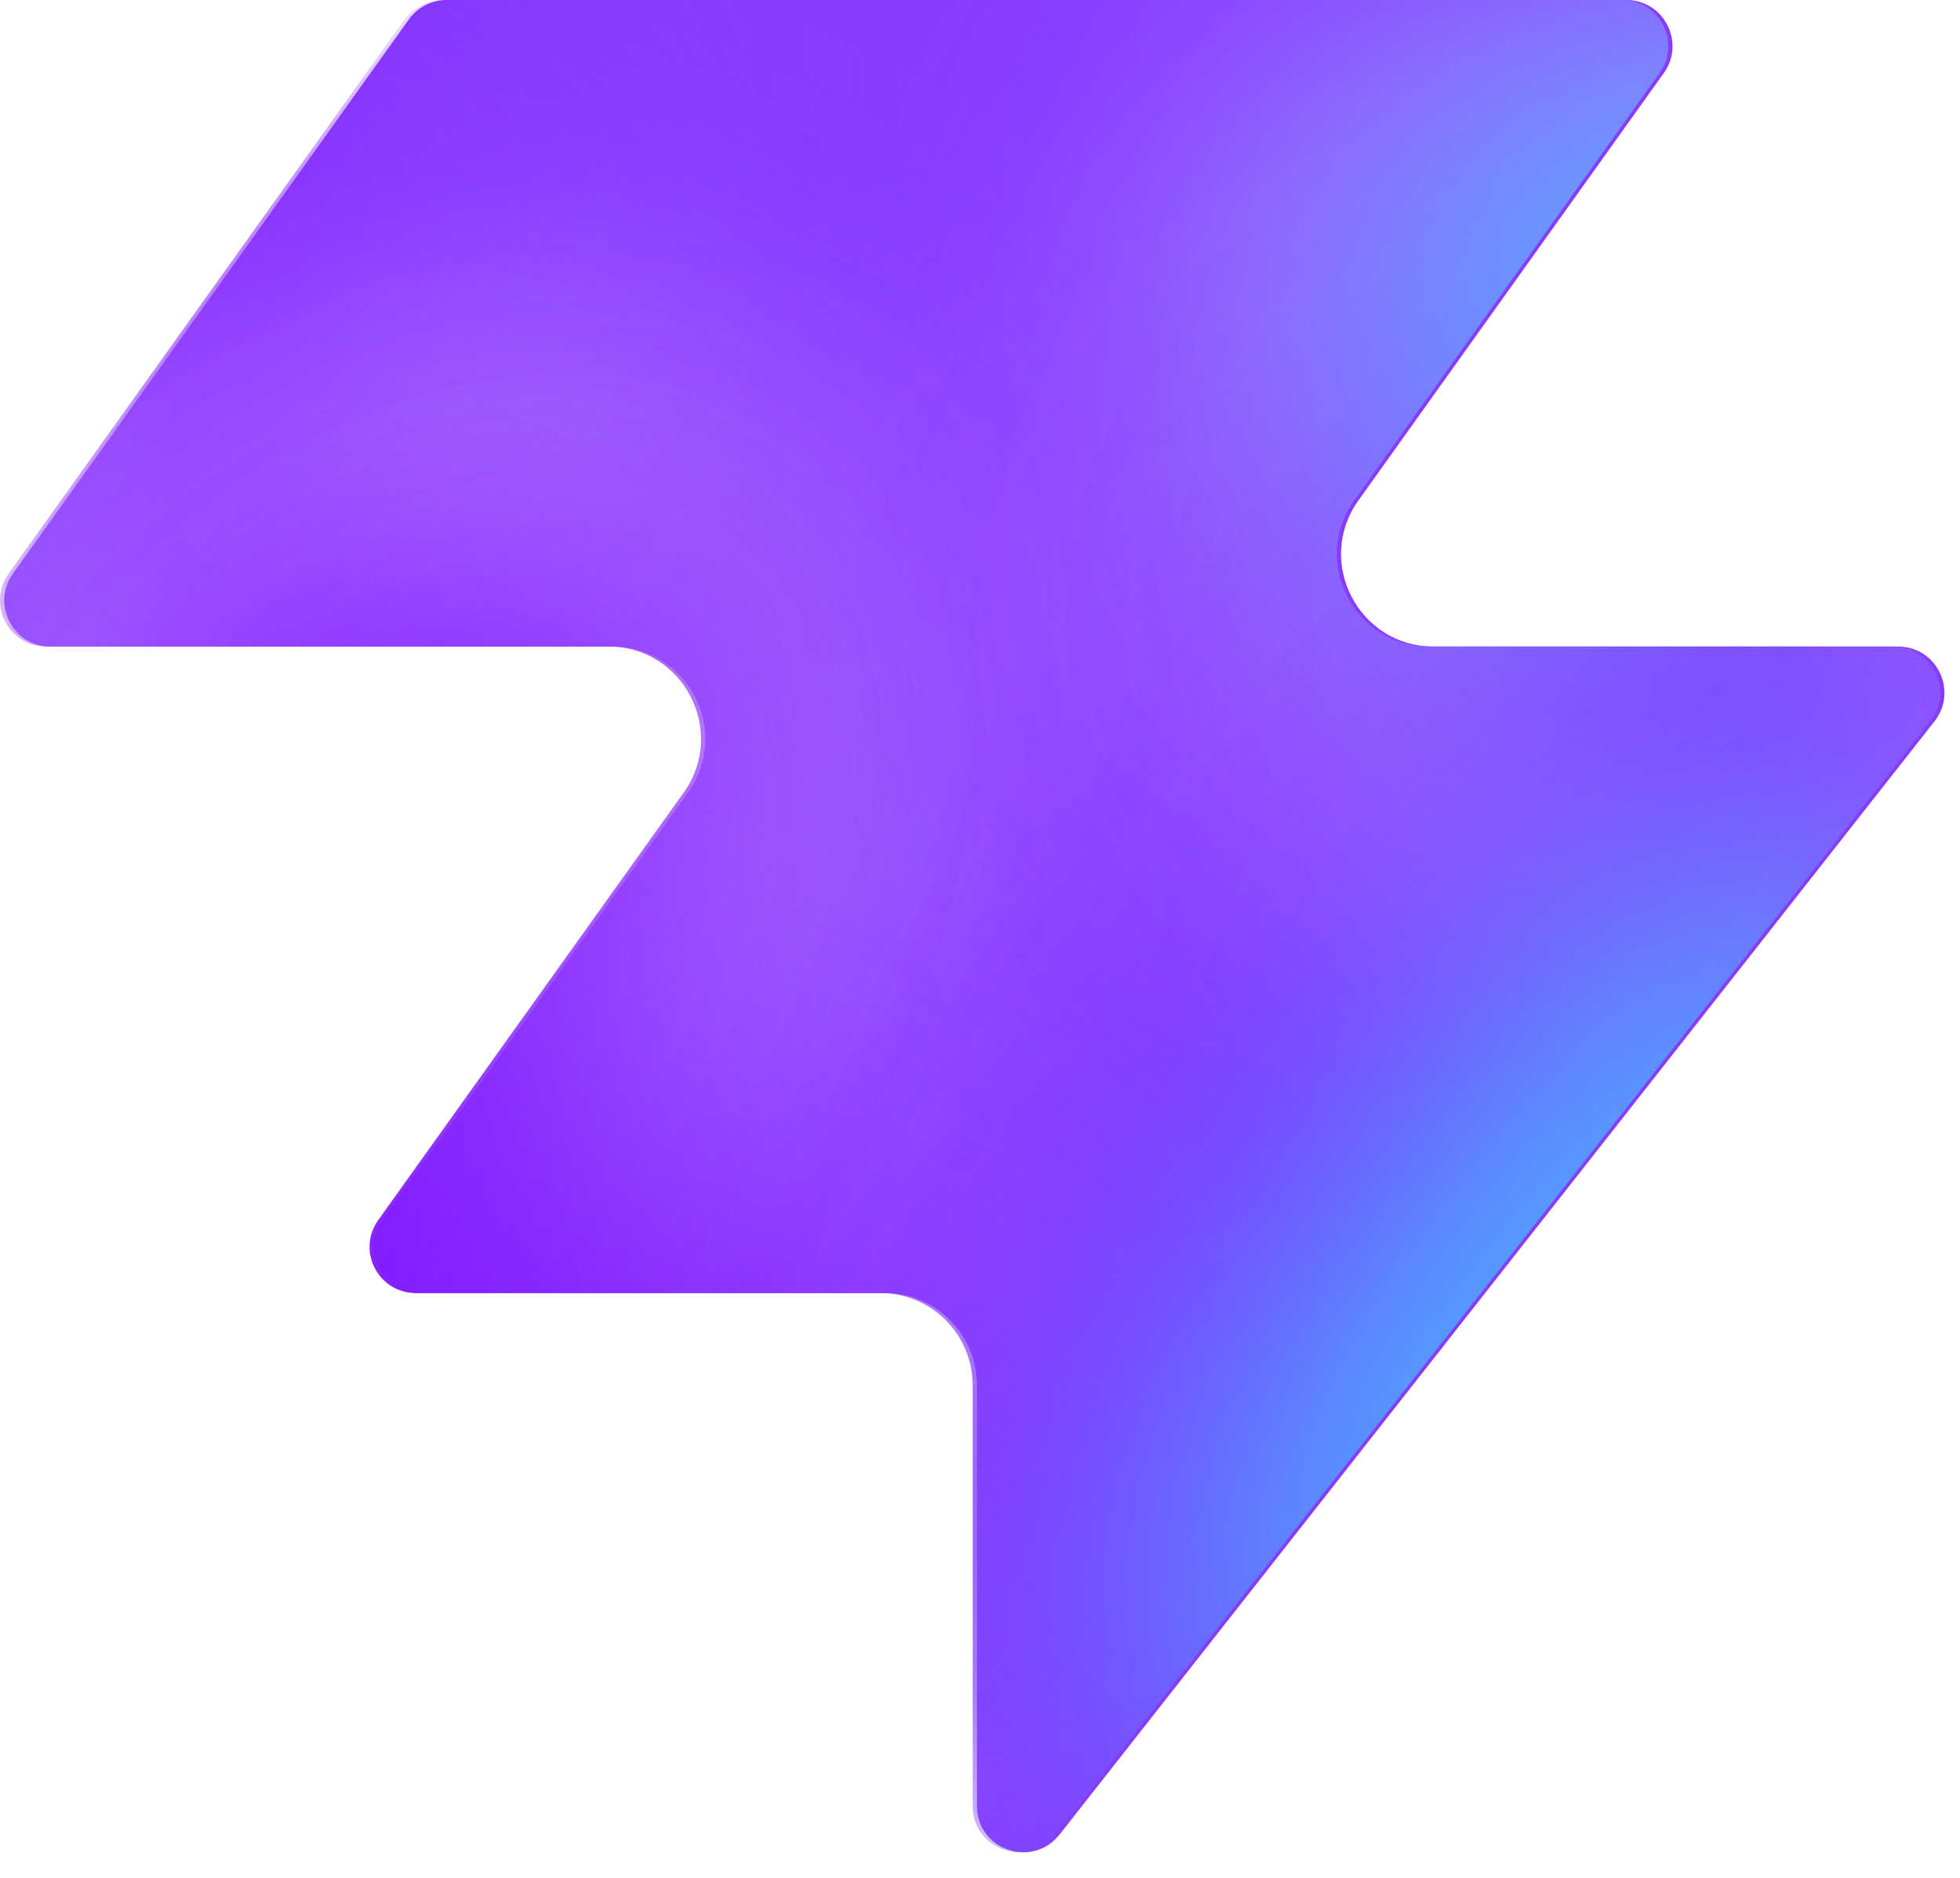
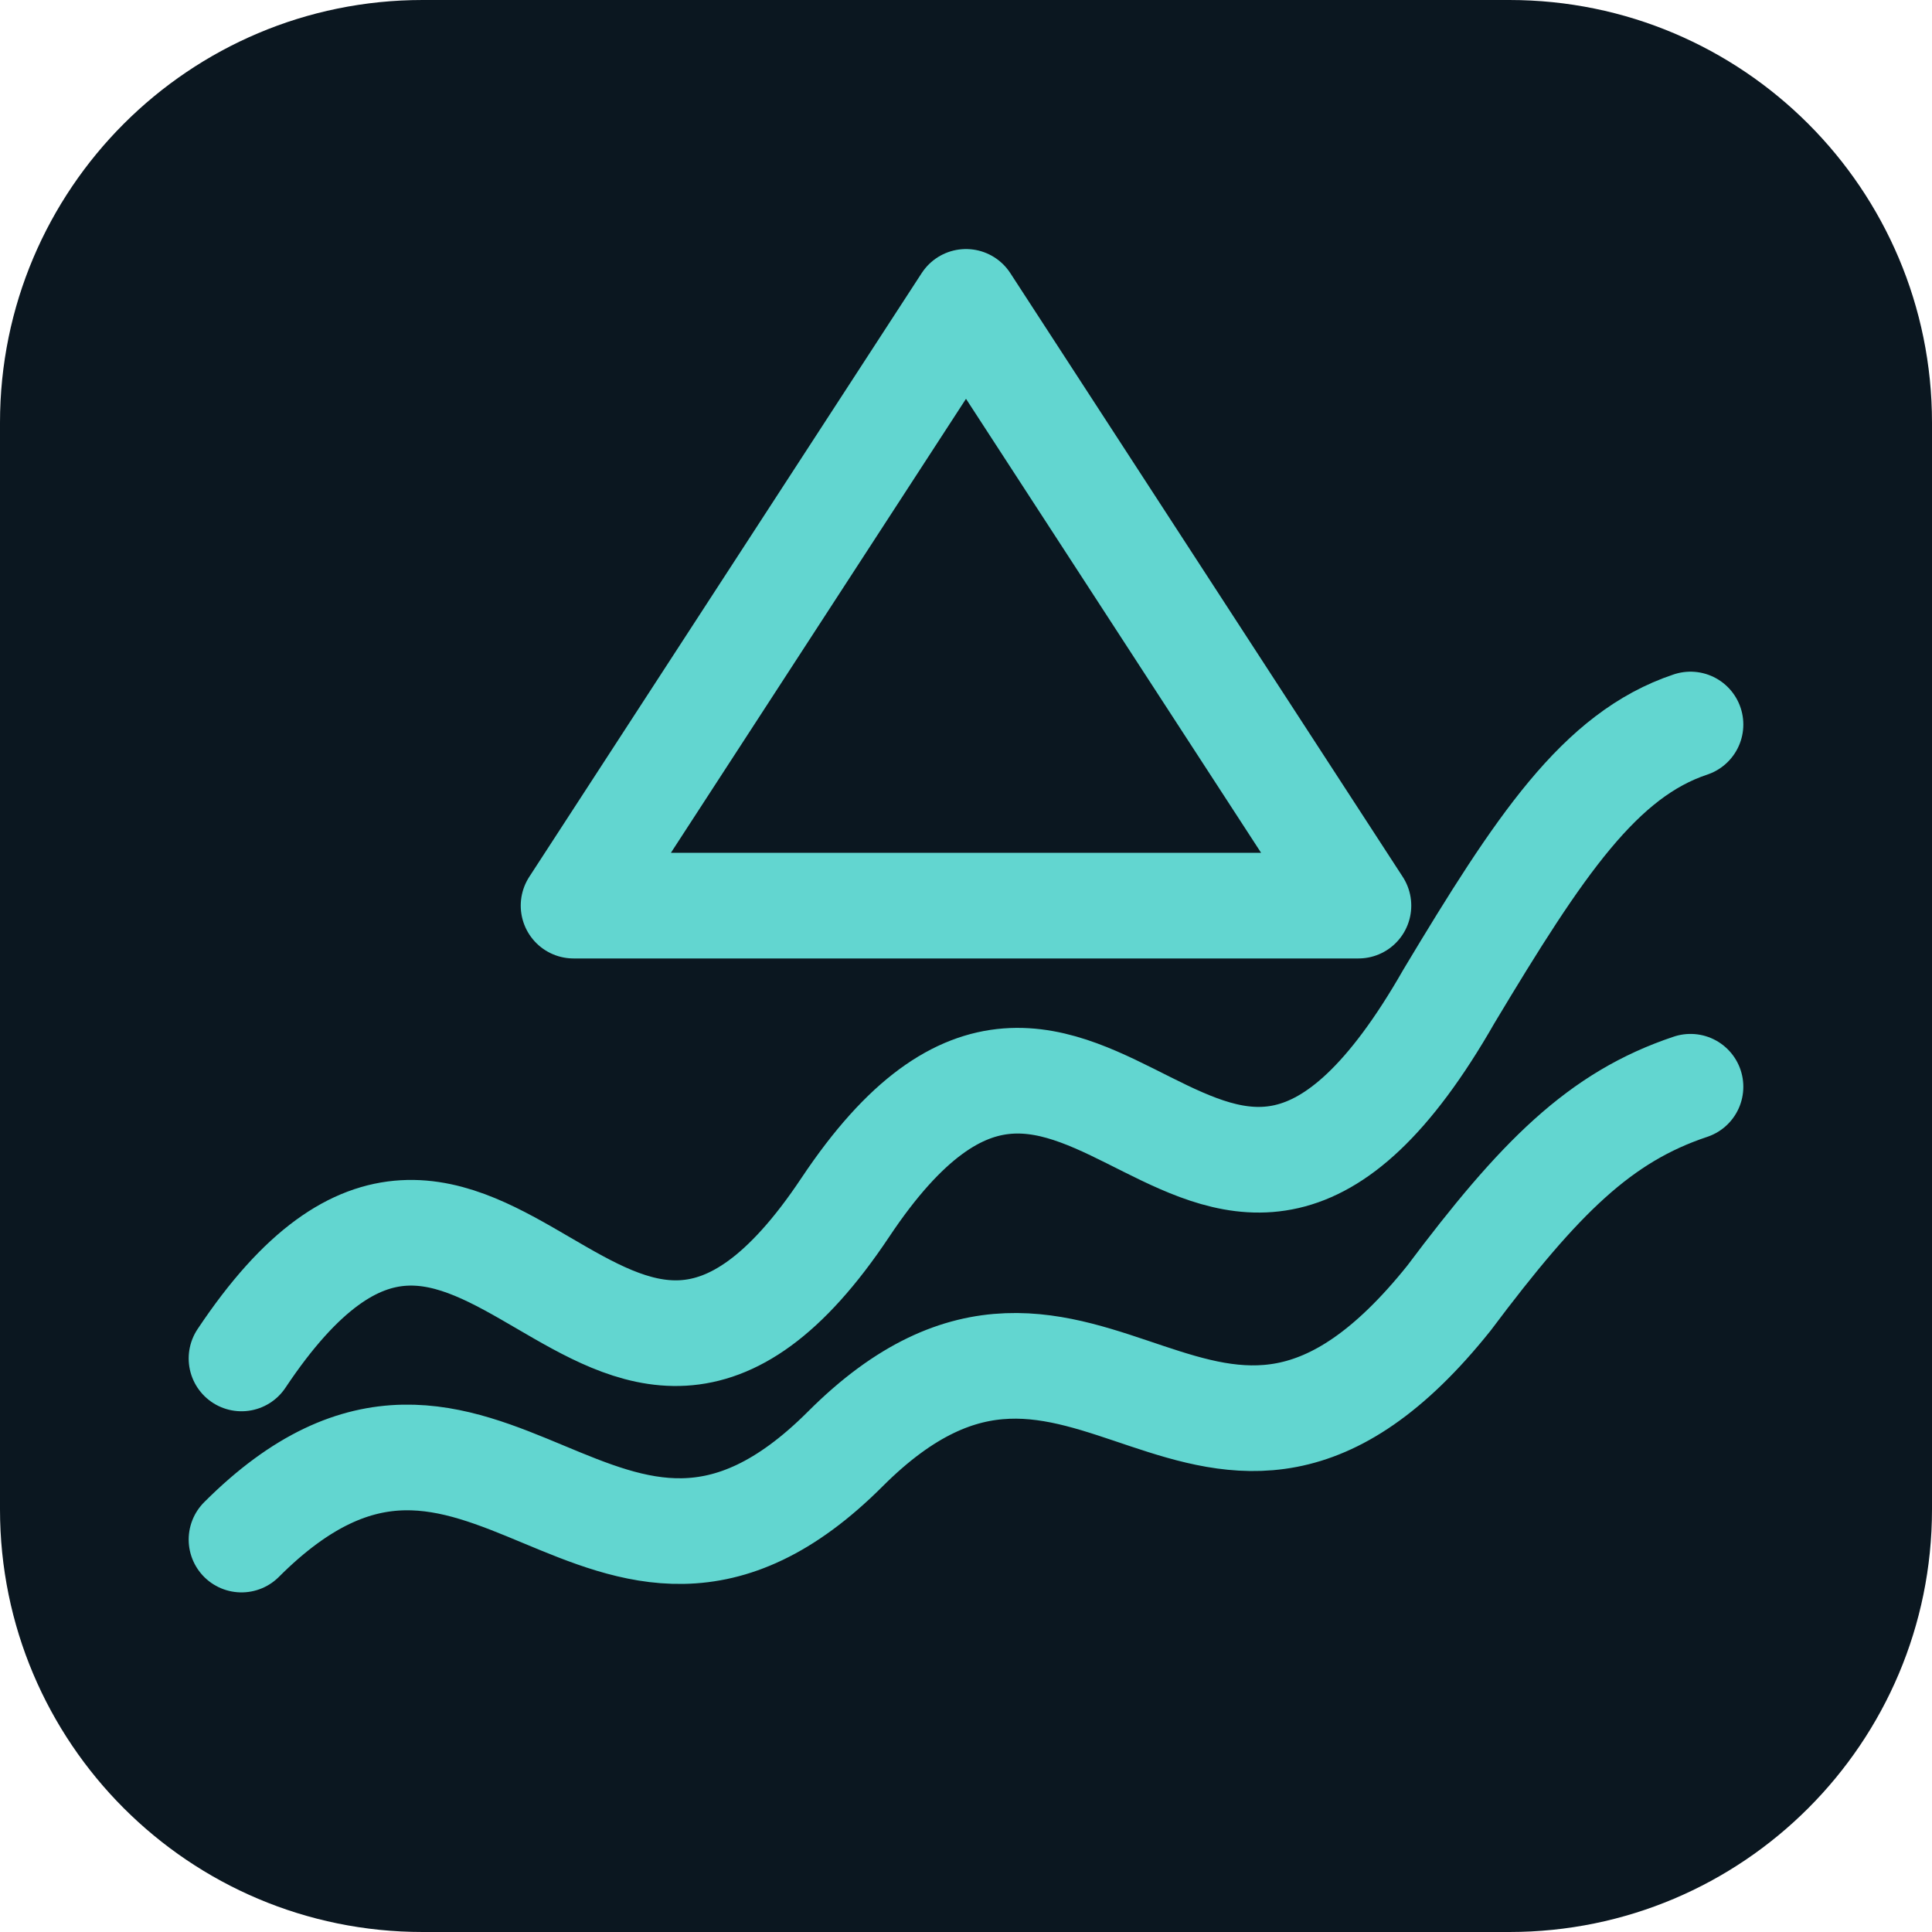
- <svg xmlns="http://www.w3.org/2000/svg" width="48" height="46" fill="none" viewBox="0 0 48 46">
-   <path fill="#863bff" d="M25.946 44.938c-.664.845-2.021.375-2.021-.698V33.937a2.26 2.26 0 0 0-2.262-2.262H10.287c-.92 0-1.456-1.04-.92-1.788l7.48-10.471c1.07-1.497 0-3.578-1.842-3.578H1.237c-.92 0-1.456-1.04-.92-1.788L10.013.474c.214-.297.556-.474.92-.474h28.894c.92 0 1.456 1.04.92 1.788l-7.48 10.471c-1.07 1.498 0 3.579 1.842 3.579h11.377c.943 0 1.473 1.088.89 1.83L25.947 44.94z" style="fill:#863bff;fill:color(display-p3 .525 .23 1);fill-opacity:1" />
-   <mask id="a" width="48" height="46" x="0" y="0" maskUnits="userSpaceOnUse" style="mask-type:alpha">
-     <path fill="#000" d="M25.842 44.938c-.664.844-2.021.375-2.021-.698V33.937a2.26 2.26 0 0 0-2.262-2.262H10.183c-.92 0-1.456-1.04-.92-1.788l7.48-10.471c1.07-1.498 0-3.579-1.842-3.579H1.133c-.92 0-1.456-1.04-.92-1.787L9.91.473c.214-.297.556-.474.92-.474h28.894c.92 0 1.456 1.04.92 1.788l-7.48 10.471c-1.07 1.498 0 3.578 1.842 3.578h11.377c.943 0 1.473 1.088.89 1.832L25.843 44.94z" style="fill:#000;fill-opacity:1" />
-   </mask>
-   <g mask="url(#a)">
-     <g filter="url(#b)">
-       <ellipse cx="5.508" cy="14.704" fill="#ede6ff" rx="5.508" ry="14.704" style="fill:#ede6ff;fill:color(display-p3 .927 .903 1);fill-opacity:1" transform="matrix(.00324 1 1 -.00324 -4.47 31.516)" />
-     </g>
-     <g filter="url(#c)">
-       <ellipse cx="10.399" cy="29.851" fill="#ede6ff" rx="10.399" ry="29.851" style="fill:#ede6ff;fill:color(display-p3 .927 .903 1);fill-opacity:1" transform="matrix(.00324 1 1 -.00324 -39.328 7.883)" />
-     </g>
-     <g filter="url(#d)">
-       <ellipse cx="5.508" cy="30.487" fill="#7e14ff" rx="5.508" ry="30.487" style="fill:#7e14ff;fill:color(display-p3 .492 .077 1);fill-opacity:1" transform="rotate(89.814 -25.913 -14.639)scale(1 -1)" />
-     </g>
-     <g filter="url(#e)">
-       <ellipse cx="5.508" cy="30.599" fill="#7e14ff" rx="5.508" ry="30.599" style="fill:#7e14ff;fill:color(display-p3 .492 .077 1);fill-opacity:1" transform="rotate(89.814 -32.644 -3.334)scale(1 -1)" />
-     </g>
-     <g filter="url(#f)">
-       <ellipse cx="5.508" cy="30.599" fill="#7e14ff" rx="5.508" ry="30.599" style="fill:#7e14ff;fill:color(display-p3 .492 .077 1);fill-opacity:1" transform="matrix(.00324 1 1 -.00324 -34.34 30.47)" />
-     </g>
-     <g filter="url(#g)">
-       <ellipse cx="14.072" cy="22.078" fill="#ede6ff" rx="14.072" ry="22.078" style="fill:#ede6ff;fill:color(display-p3 .927 .903 1);fill-opacity:1" transform="rotate(93.35 24.506 48.493)scale(-1 1)" />
-     </g>
-     <g filter="url(#h)">
-       <ellipse cx="3.47" cy="21.501" fill="#7e14ff" rx="3.47" ry="21.501" style="fill:#7e14ff;fill:color(display-p3 .492 .077 1);fill-opacity:1" transform="rotate(89.009 28.708 47.59)scale(-1 1)" />
-     </g>
-     <g filter="url(#i)">
-       <ellipse cx="3.47" cy="21.501" fill="#7e14ff" rx="3.47" ry="21.501" style="fill:#7e14ff;fill:color(display-p3 .492 .077 1);fill-opacity:1" transform="rotate(89.009 28.708 47.59)scale(-1 1)" />
-     </g>
-     <g filter="url(#j)">
-       <ellipse cx=".387" cy="8.972" fill="#7e14ff" rx="4.407" ry="29.108" style="fill:#7e14ff;fill:color(display-p3 .492 .077 1);fill-opacity:1" transform="rotate(39.51 .387 8.972)" />
-     </g>
-     <g filter="url(#k)">
-       <ellipse cx="47.523" cy="-6.092" fill="#7e14ff" rx="4.407" ry="29.108" style="fill:#7e14ff;fill:color(display-p3 .492 .077 1);fill-opacity:1" transform="rotate(37.892 47.523 -6.092)" />
-     </g>
-     <g filter="url(#l)">
-       <ellipse cx="41.412" cy="6.333" fill="#47bfff" rx="5.971" ry="9.665" style="fill:#47bfff;fill:color(display-p3 .28 .748 1);fill-opacity:1" transform="rotate(37.892 41.412 6.333)" />
-     </g>
-     <g filter="url(#m)">
-       <ellipse cx="-1.879" cy="38.332" fill="#7e14ff" rx="4.407" ry="29.108" style="fill:#7e14ff;fill:color(display-p3 .492 .077 1);fill-opacity:1" transform="rotate(37.892 -1.88 38.332)" />
-     </g>
-     <g filter="url(#n)">
-       <ellipse cx="-1.879" cy="38.332" fill="#7e14ff" rx="4.407" ry="29.108" style="fill:#7e14ff;fill:color(display-p3 .492 .077 1);fill-opacity:1" transform="rotate(37.892 -1.88 38.332)" />
-     </g>
-     <g filter="url(#o)">
-       <ellipse cx="35.651" cy="29.907" fill="#7e14ff" rx="4.407" ry="29.108" style="fill:#7e14ff;fill:color(display-p3 .492 .077 1);fill-opacity:1" transform="rotate(37.892 35.651 29.907)" />
-     </g>
-     <g filter="url(#p)">
-       <ellipse cx="38.418" cy="32.4" fill="#47bfff" rx="5.971" ry="15.297" style="fill:#47bfff;fill:color(display-p3 .28 .748 1);fill-opacity:1" transform="rotate(37.892 38.418 32.4)" />
-     </g>
-   </g>
-   <defs>
-     <filter id="b" width="60.045" height="41.654" x="-19.77" y="16.149" color-interpolation-filters="sRGB" filterUnits="userSpaceOnUse">
-       <feFlood flood-opacity="0" result="BackgroundImageFix" />
-       <feBlend in="SourceGraphic" in2="BackgroundImageFix" result="shape" />
-       <feGaussianBlur result="effect1_foregroundBlur_2002_17158" stdDeviation="7.659" />
-     </filter>
-     <filter id="c" width="90.34" height="51.437" x="-54.613" y="-7.533" color-interpolation-filters="sRGB" filterUnits="userSpaceOnUse">
-       <feFlood flood-opacity="0" result="BackgroundImageFix" />
-       <feBlend in="SourceGraphic" in2="BackgroundImageFix" result="shape" />
-       <feGaussianBlur result="effect1_foregroundBlur_2002_17158" stdDeviation="7.659" />
-     </filter>
-     <filter id="d" width="79.355" height="29.4" x="-49.64" y="2.03" color-interpolation-filters="sRGB" filterUnits="userSpaceOnUse">
-       <feFlood flood-opacity="0" result="BackgroundImageFix" />
-       <feBlend in="SourceGraphic" in2="BackgroundImageFix" result="shape" />
-       <feGaussianBlur result="effect1_foregroundBlur_2002_17158" stdDeviation="4.596" />
-     </filter>
-     <filter id="e" width="79.579" height="29.4" x="-45.045" y="20.029" color-interpolation-filters="sRGB" filterUnits="userSpaceOnUse">
-       <feFlood flood-opacity="0" result="BackgroundImageFix" />
-       <feBlend in="SourceGraphic" in2="BackgroundImageFix" result="shape" />
-       <feGaussianBlur result="effect1_foregroundBlur_2002_17158" stdDeviation="4.596" />
-     </filter>
-     <filter id="f" width="79.579" height="29.4" x="-43.513" y="21.178" color-interpolation-filters="sRGB" filterUnits="userSpaceOnUse">
-       <feFlood flood-opacity="0" result="BackgroundImageFix" />
-       <feBlend in="SourceGraphic" in2="BackgroundImageFix" result="shape" />
-       <feGaussianBlur result="effect1_foregroundBlur_2002_17158" stdDeviation="4.596" />
-     </filter>
-     <filter id="g" width="74.749" height="58.852" x="15.756" y="-17.901" color-interpolation-filters="sRGB" filterUnits="userSpaceOnUse">
-       <feFlood flood-opacity="0" result="BackgroundImageFix" />
-       <feBlend in="SourceGraphic" in2="BackgroundImageFix" result="shape" />
-       <feGaussianBlur result="effect1_foregroundBlur_2002_17158" stdDeviation="7.659" />
-     </filter>
-     <filter id="h" width="61.377" height="25.362" x="23.548" y="2.284" color-interpolation-filters="sRGB" filterUnits="userSpaceOnUse">
-       <feFlood flood-opacity="0" result="BackgroundImageFix" />
-       <feBlend in="SourceGraphic" in2="BackgroundImageFix" result="shape" />
-       <feGaussianBlur result="effect1_foregroundBlur_2002_17158" stdDeviation="4.596" />
-     </filter>
-     <filter id="i" width="61.377" height="25.362" x="23.548" y="2.284" color-interpolation-filters="sRGB" filterUnits="userSpaceOnUse">
-       <feFlood flood-opacity="0" result="BackgroundImageFix" />
-       <feBlend in="SourceGraphic" in2="BackgroundImageFix" result="shape" />
-       <feGaussianBlur result="effect1_foregroundBlur_2002_17158" stdDeviation="4.596" />
-     </filter>
-     <filter id="j" width="56.045" height="63.649" x="-27.636" y="-22.853" color-interpolation-filters="sRGB" filterUnits="userSpaceOnUse">
-       <feFlood flood-opacity="0" result="BackgroundImageFix" />
-       <feBlend in="SourceGraphic" in2="BackgroundImageFix" result="shape" />
-       <feGaussianBlur result="effect1_foregroundBlur_2002_17158" stdDeviation="4.596" />
-     </filter>
-     <filter id="k" width="54.814" height="64.646" x="20.116" y="-38.415" color-interpolation-filters="sRGB" filterUnits="userSpaceOnUse">
-       <feFlood flood-opacity="0" result="BackgroundImageFix" />
-       <feBlend in="SourceGraphic" in2="BackgroundImageFix" result="shape" />
-       <feGaussianBlur result="effect1_foregroundBlur_2002_17158" stdDeviation="4.596" />
-     </filter>
-     <filter id="l" width="33.541" height="35.313" x="24.641" y="-11.323" color-interpolation-filters="sRGB" filterUnits="userSpaceOnUse">
-       <feFlood flood-opacity="0" result="BackgroundImageFix" />
-       <feBlend in="SourceGraphic" in2="BackgroundImageFix" result="shape" />
-       <feGaussianBlur result="effect1_foregroundBlur_2002_17158" stdDeviation="4.596" />
-     </filter>
-     <filter id="m" width="54.814" height="64.646" x="-29.286" y="6.009" color-interpolation-filters="sRGB" filterUnits="userSpaceOnUse">
-       <feFlood flood-opacity="0" result="BackgroundImageFix" />
-       <feBlend in="SourceGraphic" in2="BackgroundImageFix" result="shape" />
-       <feGaussianBlur result="effect1_foregroundBlur_2002_17158" stdDeviation="4.596" />
-     </filter>
-     <filter id="n" width="54.814" height="64.646" x="-29.286" y="6.009" color-interpolation-filters="sRGB" filterUnits="userSpaceOnUse">
-       <feFlood flood-opacity="0" result="BackgroundImageFix" />
-       <feBlend in="SourceGraphic" in2="BackgroundImageFix" result="shape" />
-       <feGaussianBlur result="effect1_foregroundBlur_2002_17158" stdDeviation="4.596" />
-     </filter>
-     <filter id="o" width="54.814" height="64.646" x="8.244" y="-2.416" color-interpolation-filters="sRGB" filterUnits="userSpaceOnUse">
-       <feFlood flood-opacity="0" result="BackgroundImageFix" />
-       <feBlend in="SourceGraphic" in2="BackgroundImageFix" result="shape" />
-       <feGaussianBlur result="effect1_foregroundBlur_2002_17158" stdDeviation="4.596" />
-     </filter>
-     <filter id="p" width="39.409" height="43.623" x="18.713" y="10.588" color-interpolation-filters="sRGB" filterUnits="userSpaceOnUse">
-       <feFlood flood-opacity="0" result="BackgroundImageFix" />
-       <feBlend in="SourceGraphic" in2="BackgroundImageFix" result="shape" />
-       <feGaussianBlur result="effect1_foregroundBlur_2002_17158" stdDeviation="4.596" />
-     </filter>
-   </defs>
+ <svg xmlns="http://www.w3.org/2000/svg" viewBox="0 0 64 64" fill="none">
+   <rect width="64" height="64" rx="14" fill="#0b1720" />
+   <path d="M8 45c8-12 12 7 20-5s12 7 20-7c3-5 5-8 8-9M8 51c8-8 12 5 20-3s12 5 20-5c3-4 5-6 8-7M32 10 45 30H19L32 10Z" stroke="#62d6d0" stroke-width="3.5" stroke-linecap="round" stroke-linejoin="round" />
</svg>
